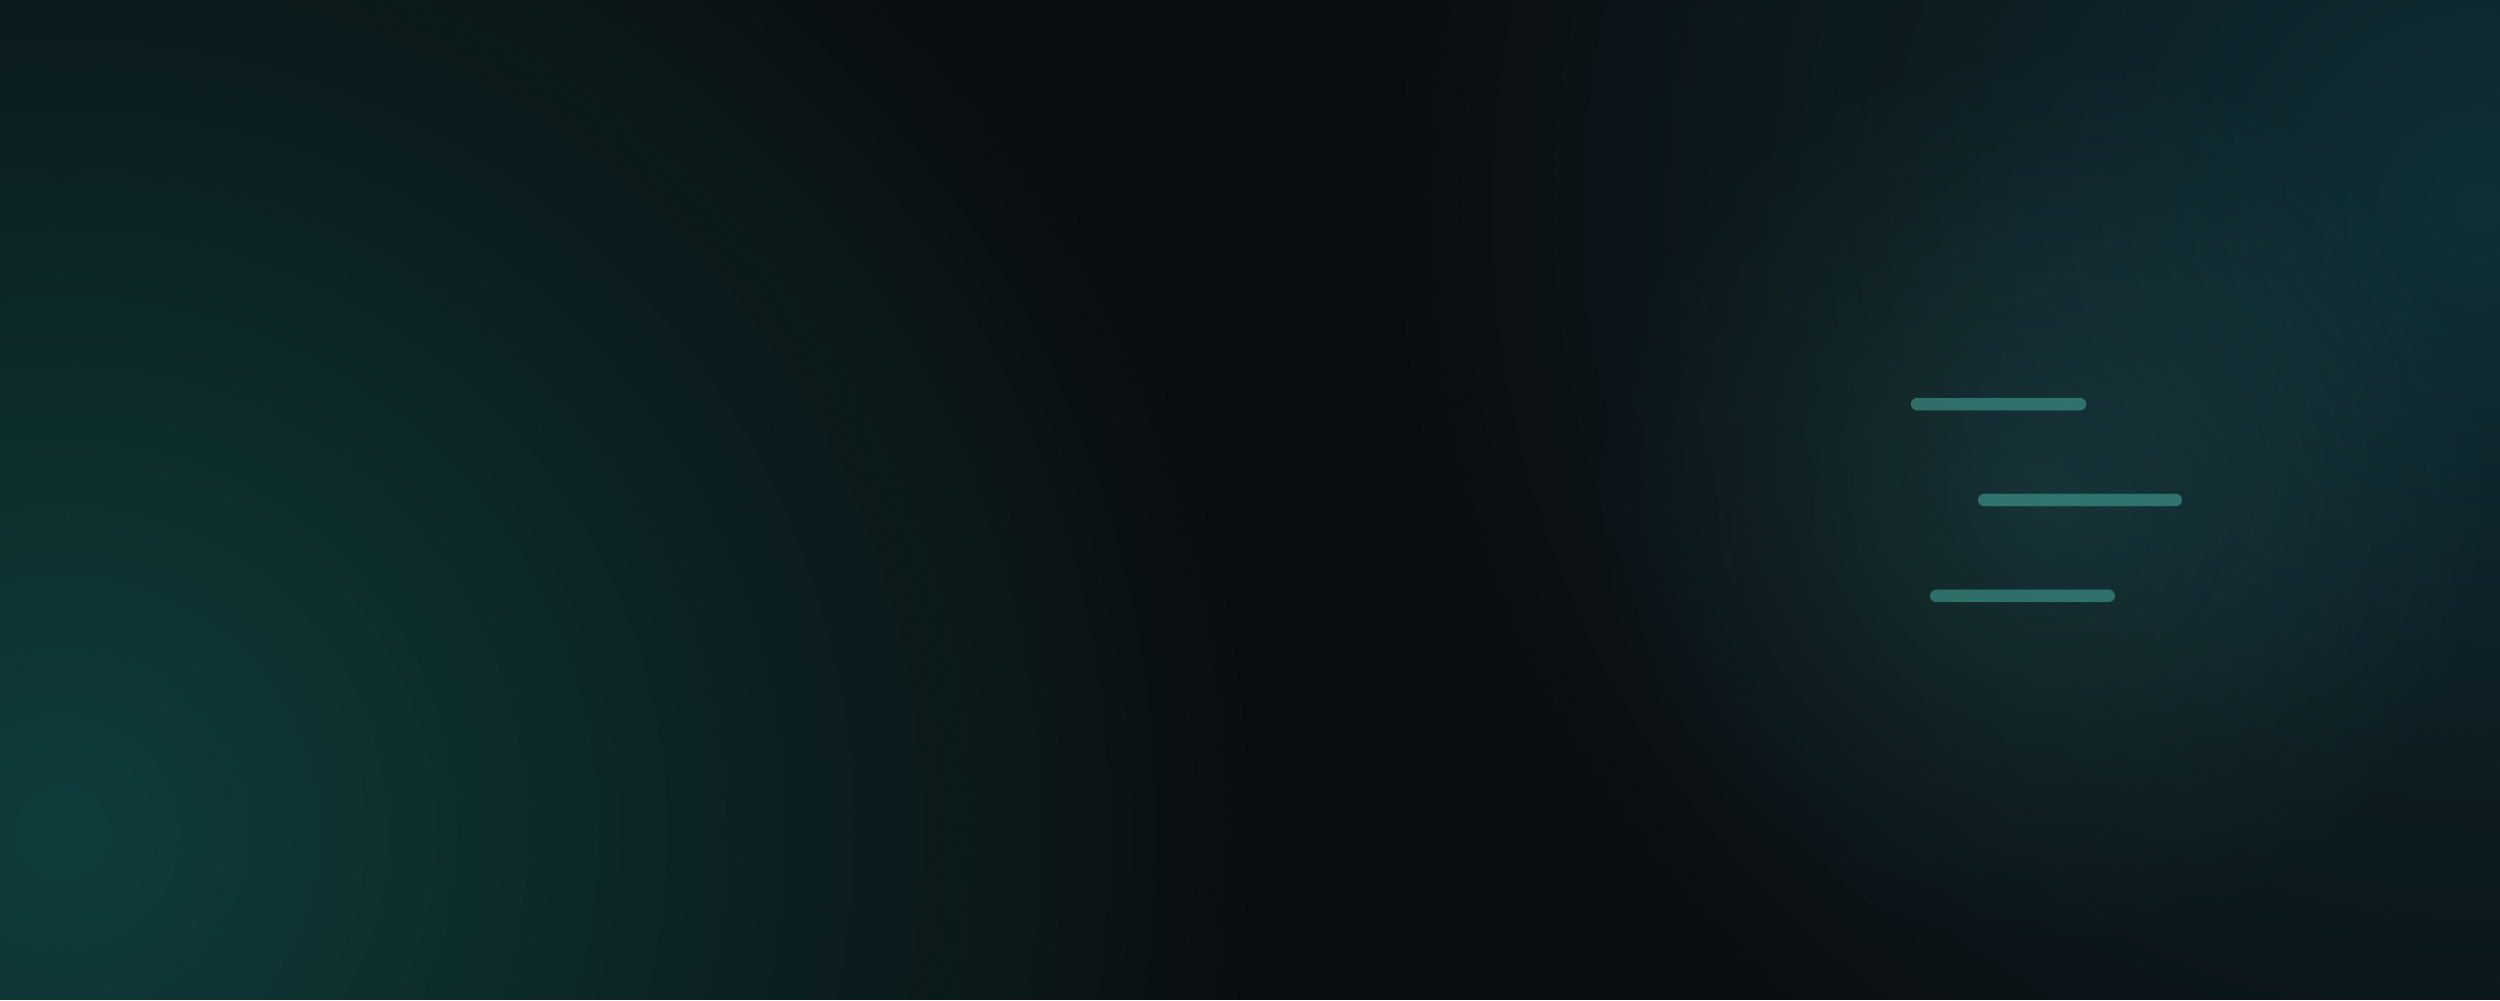
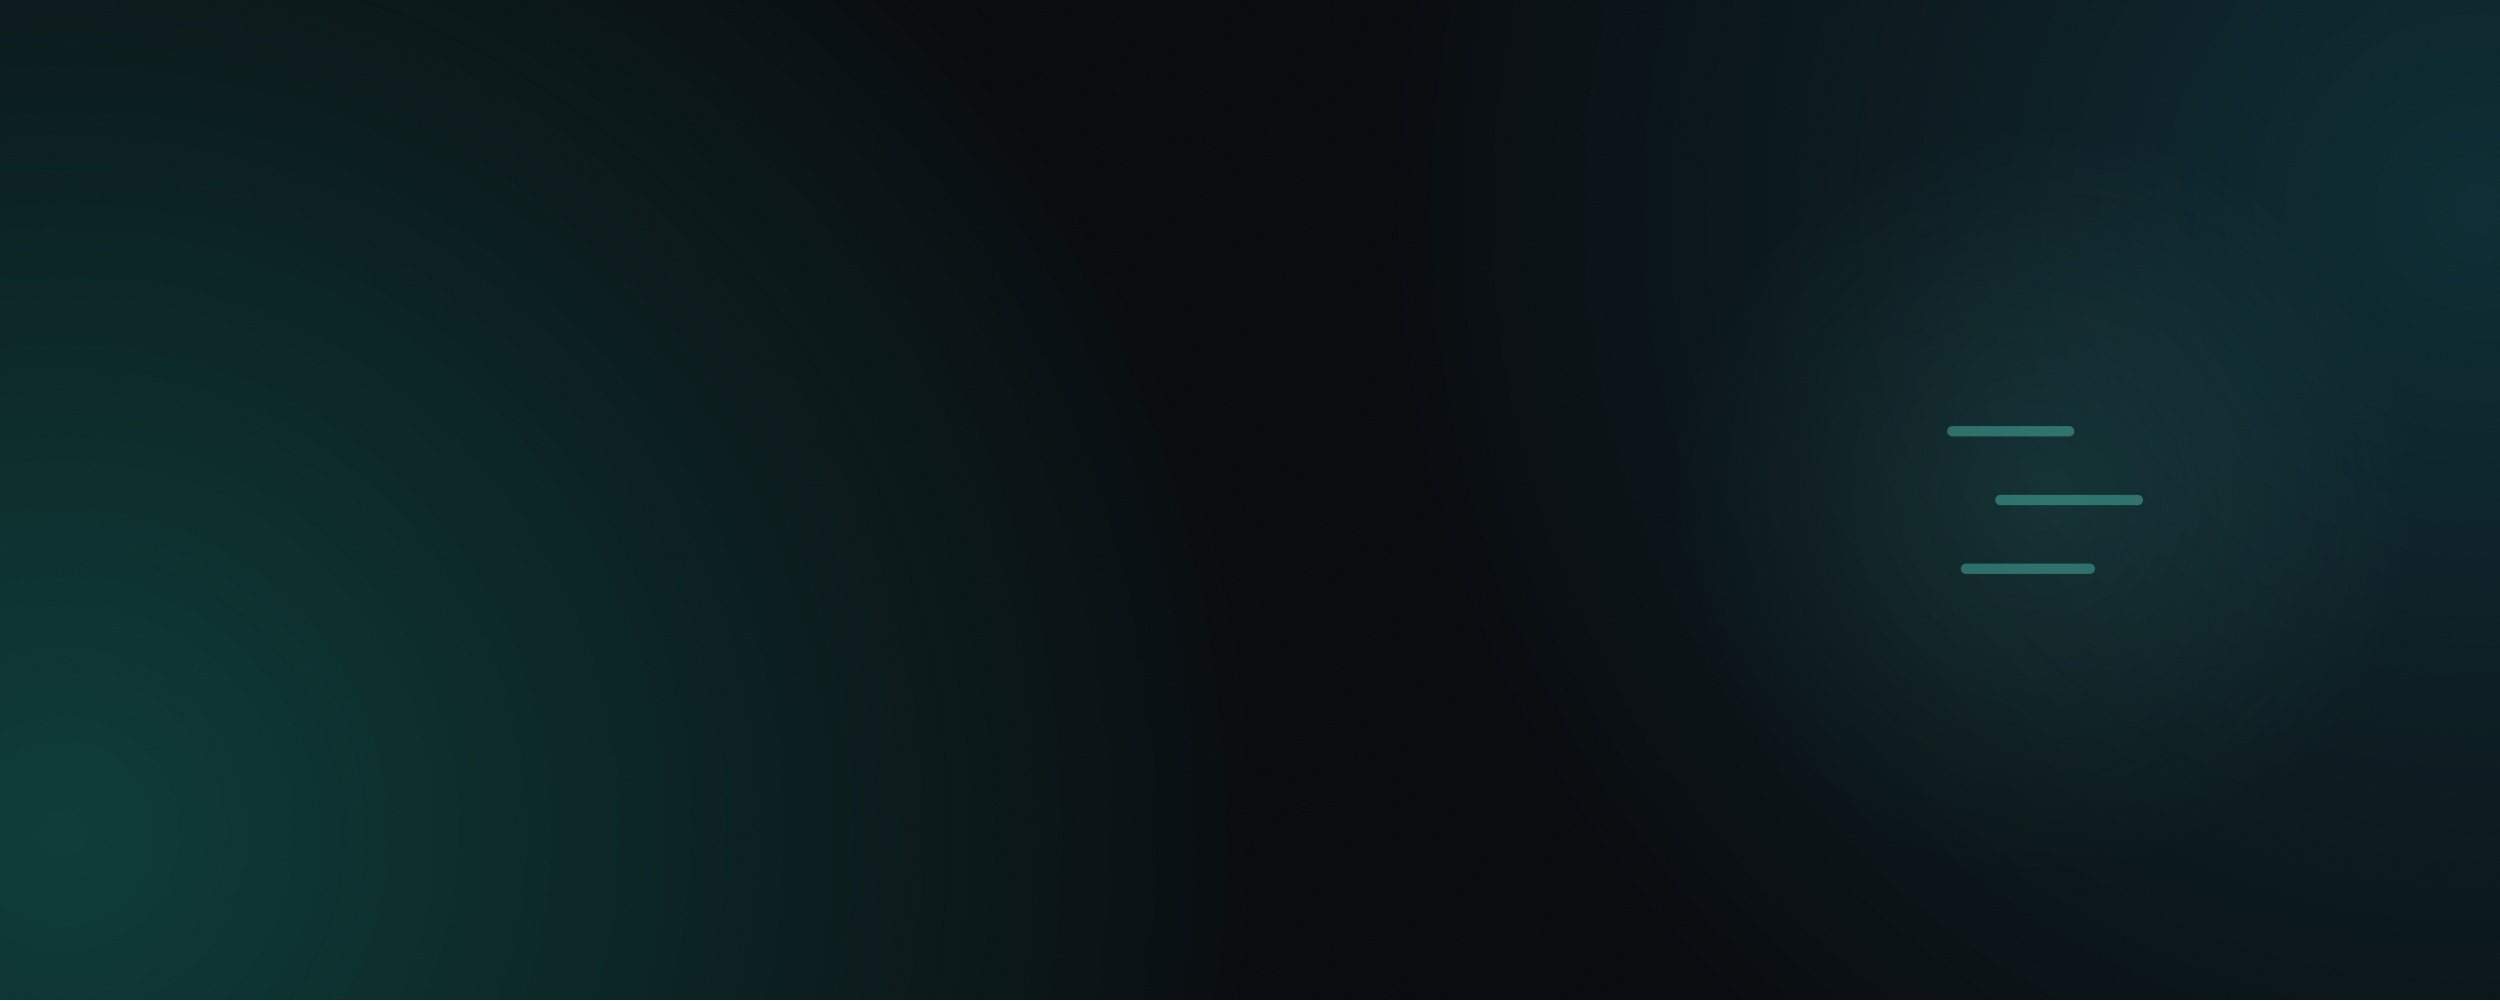
<svg xmlns="http://www.w3.org/2000/svg" viewBox="0 0 2400 960" width="2400" height="960">
  <defs>
    <radialGradient id="a" gradientUnits="userSpaceOnUse" cx="60" cy="800" r="1150">
      <stop offset="0" stop-color="#14b8a6" stop-opacity=".28" />
      <stop offset="1" stop-color="#14b8a6" stop-opacity="0" />
    </radialGradient>
    <radialGradient id="b" gradientUnits="userSpaceOnUse" cx="2380" cy="200" r="1050">
      <stop offset="0" stop-color="#22d3ee" stop-opacity=".17" />
      <stop offset="1" stop-color="#22d3ee" stop-opacity="0" />
    </radialGradient>
-     <radialGradient id="c" gradientUnits="userSpaceOnUse" cx="1960" cy="480" r="430">
+     <radialGradient id="c" gradientUnits="userSpaceOnUse" cx="1960" cy="480" r="360">
      <stop offset="0" stop-color="#5eead4" stop-opacity=".10" />
      <stop offset="1" stop-color="#5eead4" stop-opacity="0" />
    </radialGradient>
    <filter id="n" x="0" y="0" width="100%" height="100%">
      <feTurbulence type="fractalNoise" baseFrequency=".85" numOctaves="2" seed="7" />
      <feColorMatrix type="matrix" values="0 0 0 0 1  0 0 0 0 1  0 0 0 0 1  .33 .33 .33 0 0" />
    </filter>
  </defs>
  <rect width="2400" height="960" fill="#04070a" />
  <rect width="2400" height="960" fill="url(#a)" />
  <rect width="2400" height="960" fill="url(#b)" />
  <rect width="2400" height="960" fill="url(#c)" />
-   <g opacity="0.36" transform="translate(1665.6 185.6) scale(4.6)">
-     <path d="M38 44 H72" fill="none" stroke="#5eead4" stroke-width="2.6" stroke-linecap="round" stroke-linejoin="round" />
-     <path d="M52 64 H92" fill="none" stroke="#5eead4" stroke-width="2.6" stroke-linecap="round" stroke-linejoin="round" />
-     <path d="M42 84 H78" fill="none" stroke="#5eead4" stroke-width="2.6" stroke-linecap="round" stroke-linejoin="round" />
+   <g opacity="0.36" transform="translate(1748.8 268.8) scale(3.3)">
+     <path d="M38 44 H72" fill="none" stroke="#5eead4" stroke-width="3.0" stroke-linecap="round" stroke-linejoin="round" />
+     <path d="M52 64 H92" fill="none" stroke="#5eead4" stroke-width="3.0" stroke-linecap="round" stroke-linejoin="round" />
+     <path d="M42 84 H78" fill="none" stroke="#5eead4" stroke-width="3.0" stroke-linecap="round" stroke-linejoin="round" />
  </g>
  <rect width="2400" height="960" filter="url(#n)" opacity=".05" />
</svg>
